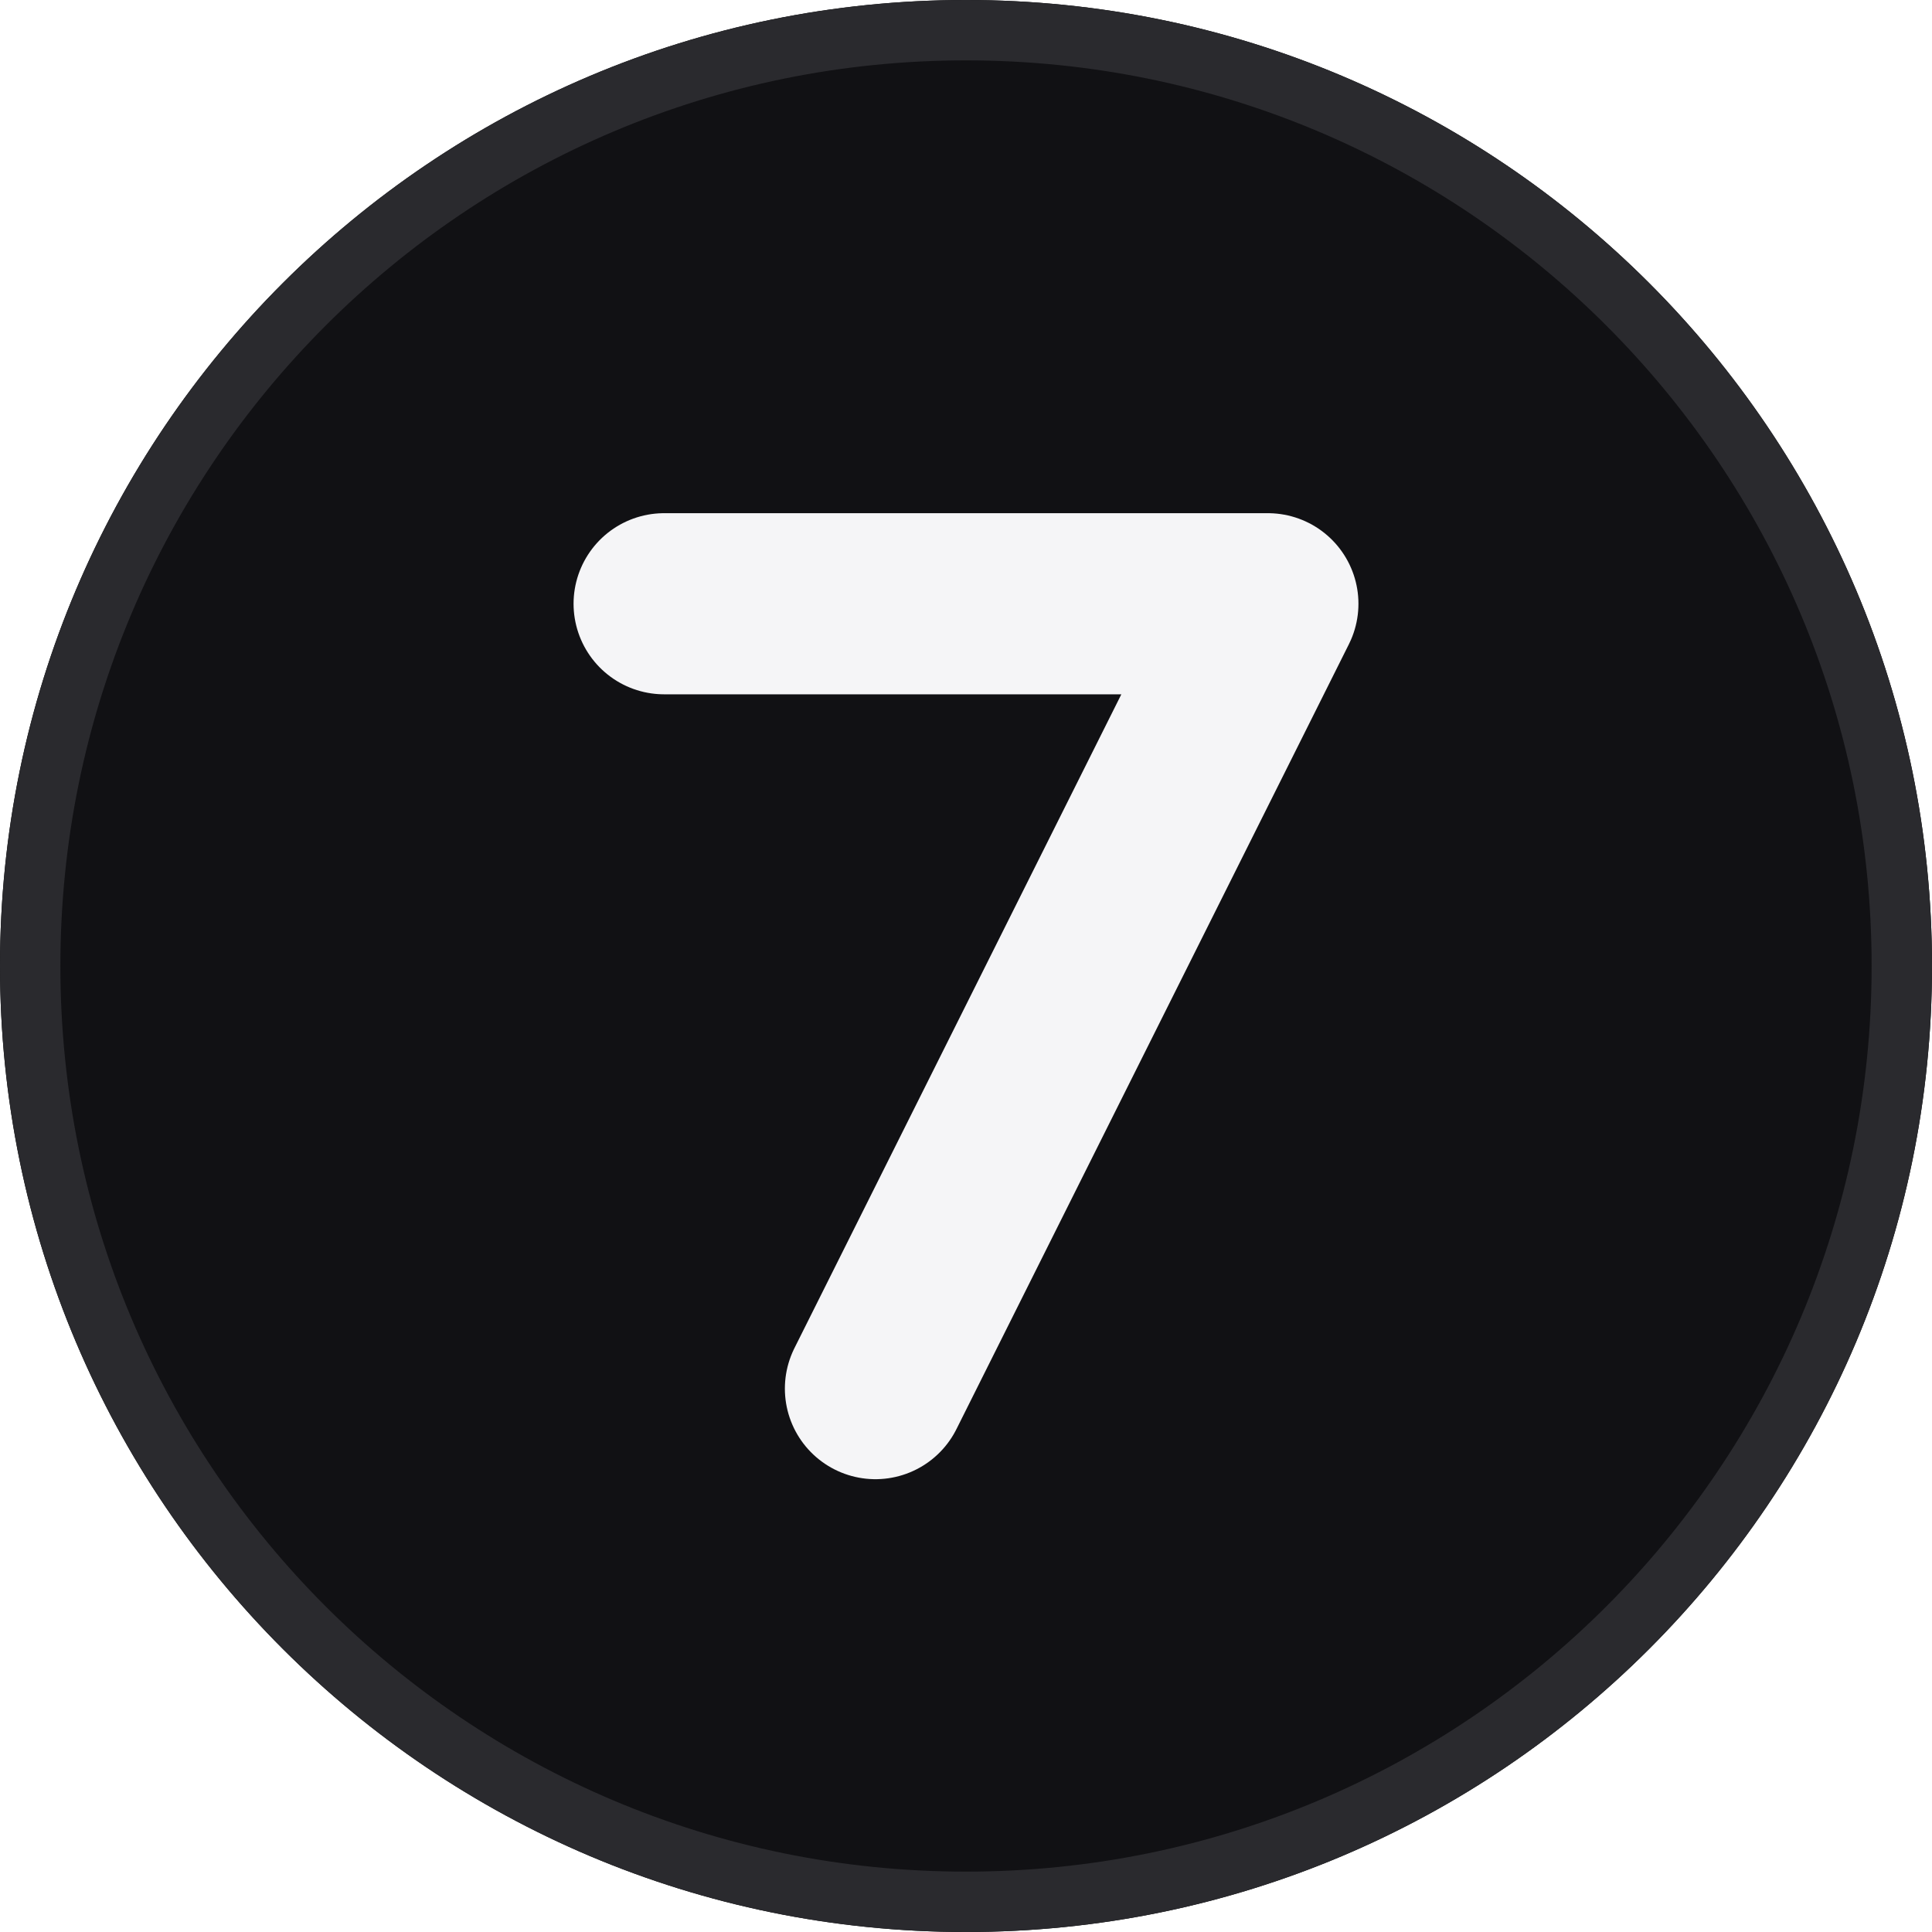
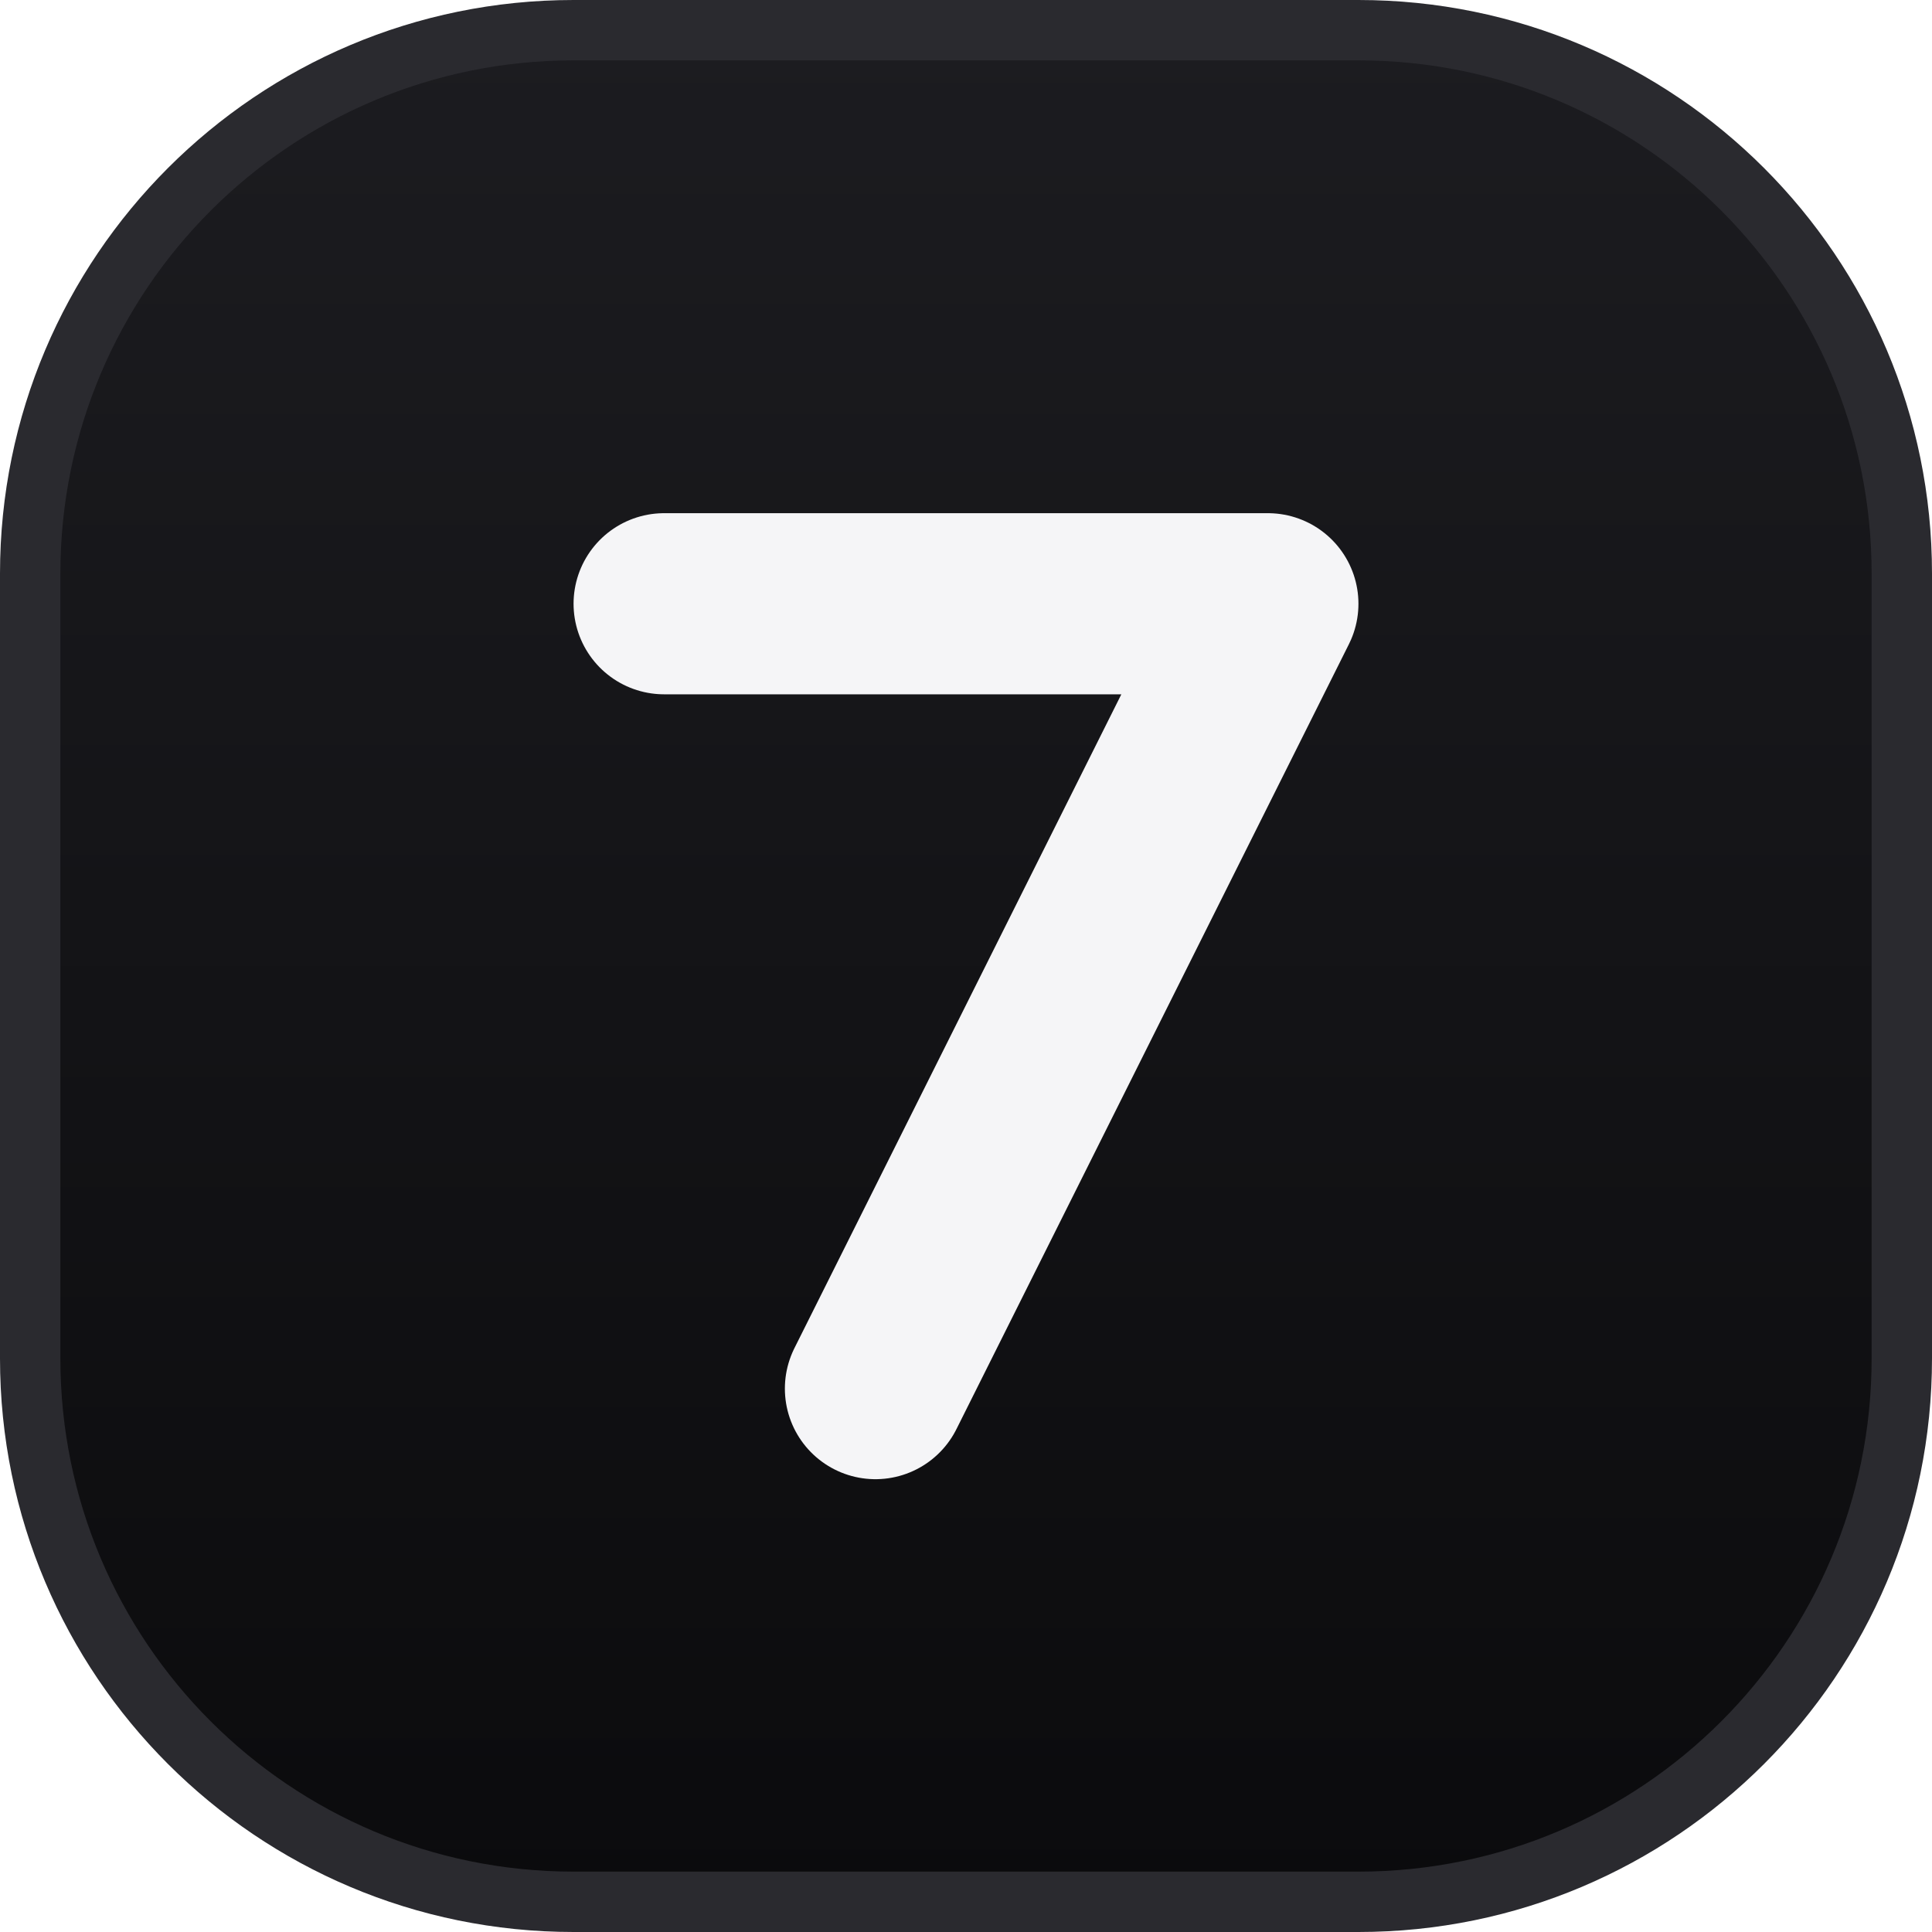
<svg xmlns="http://www.w3.org/2000/svg" viewBox="0 0 64 64">
-   <rect width="64" height="64" rx="32" fill="#000" />
-   <circle cx="32" cy="32" r="31" fill="#111114" stroke="#2a2a2e" stroke-width="2" />
+   <defs>
+     <linearGradient id="g" x1="0" y1="0" x2="0" y2="1">
+       <stop offset="0" stop-color="#1c1c20" />
+       <stop offset="1" stop-color="#0b0b0d" />
+     </linearGradient>
+   </defs>
+   <rect x="1" y="1" width="62" height="62" rx="18" fill="url(#g)" stroke="#2a2a2f" stroke-width="2" />
  <path d="M22 20h20L29 46" fill="none" stroke="#f5f5f7" stroke-width="6" stroke-linecap="round" stroke-linejoin="round" />
</svg>
